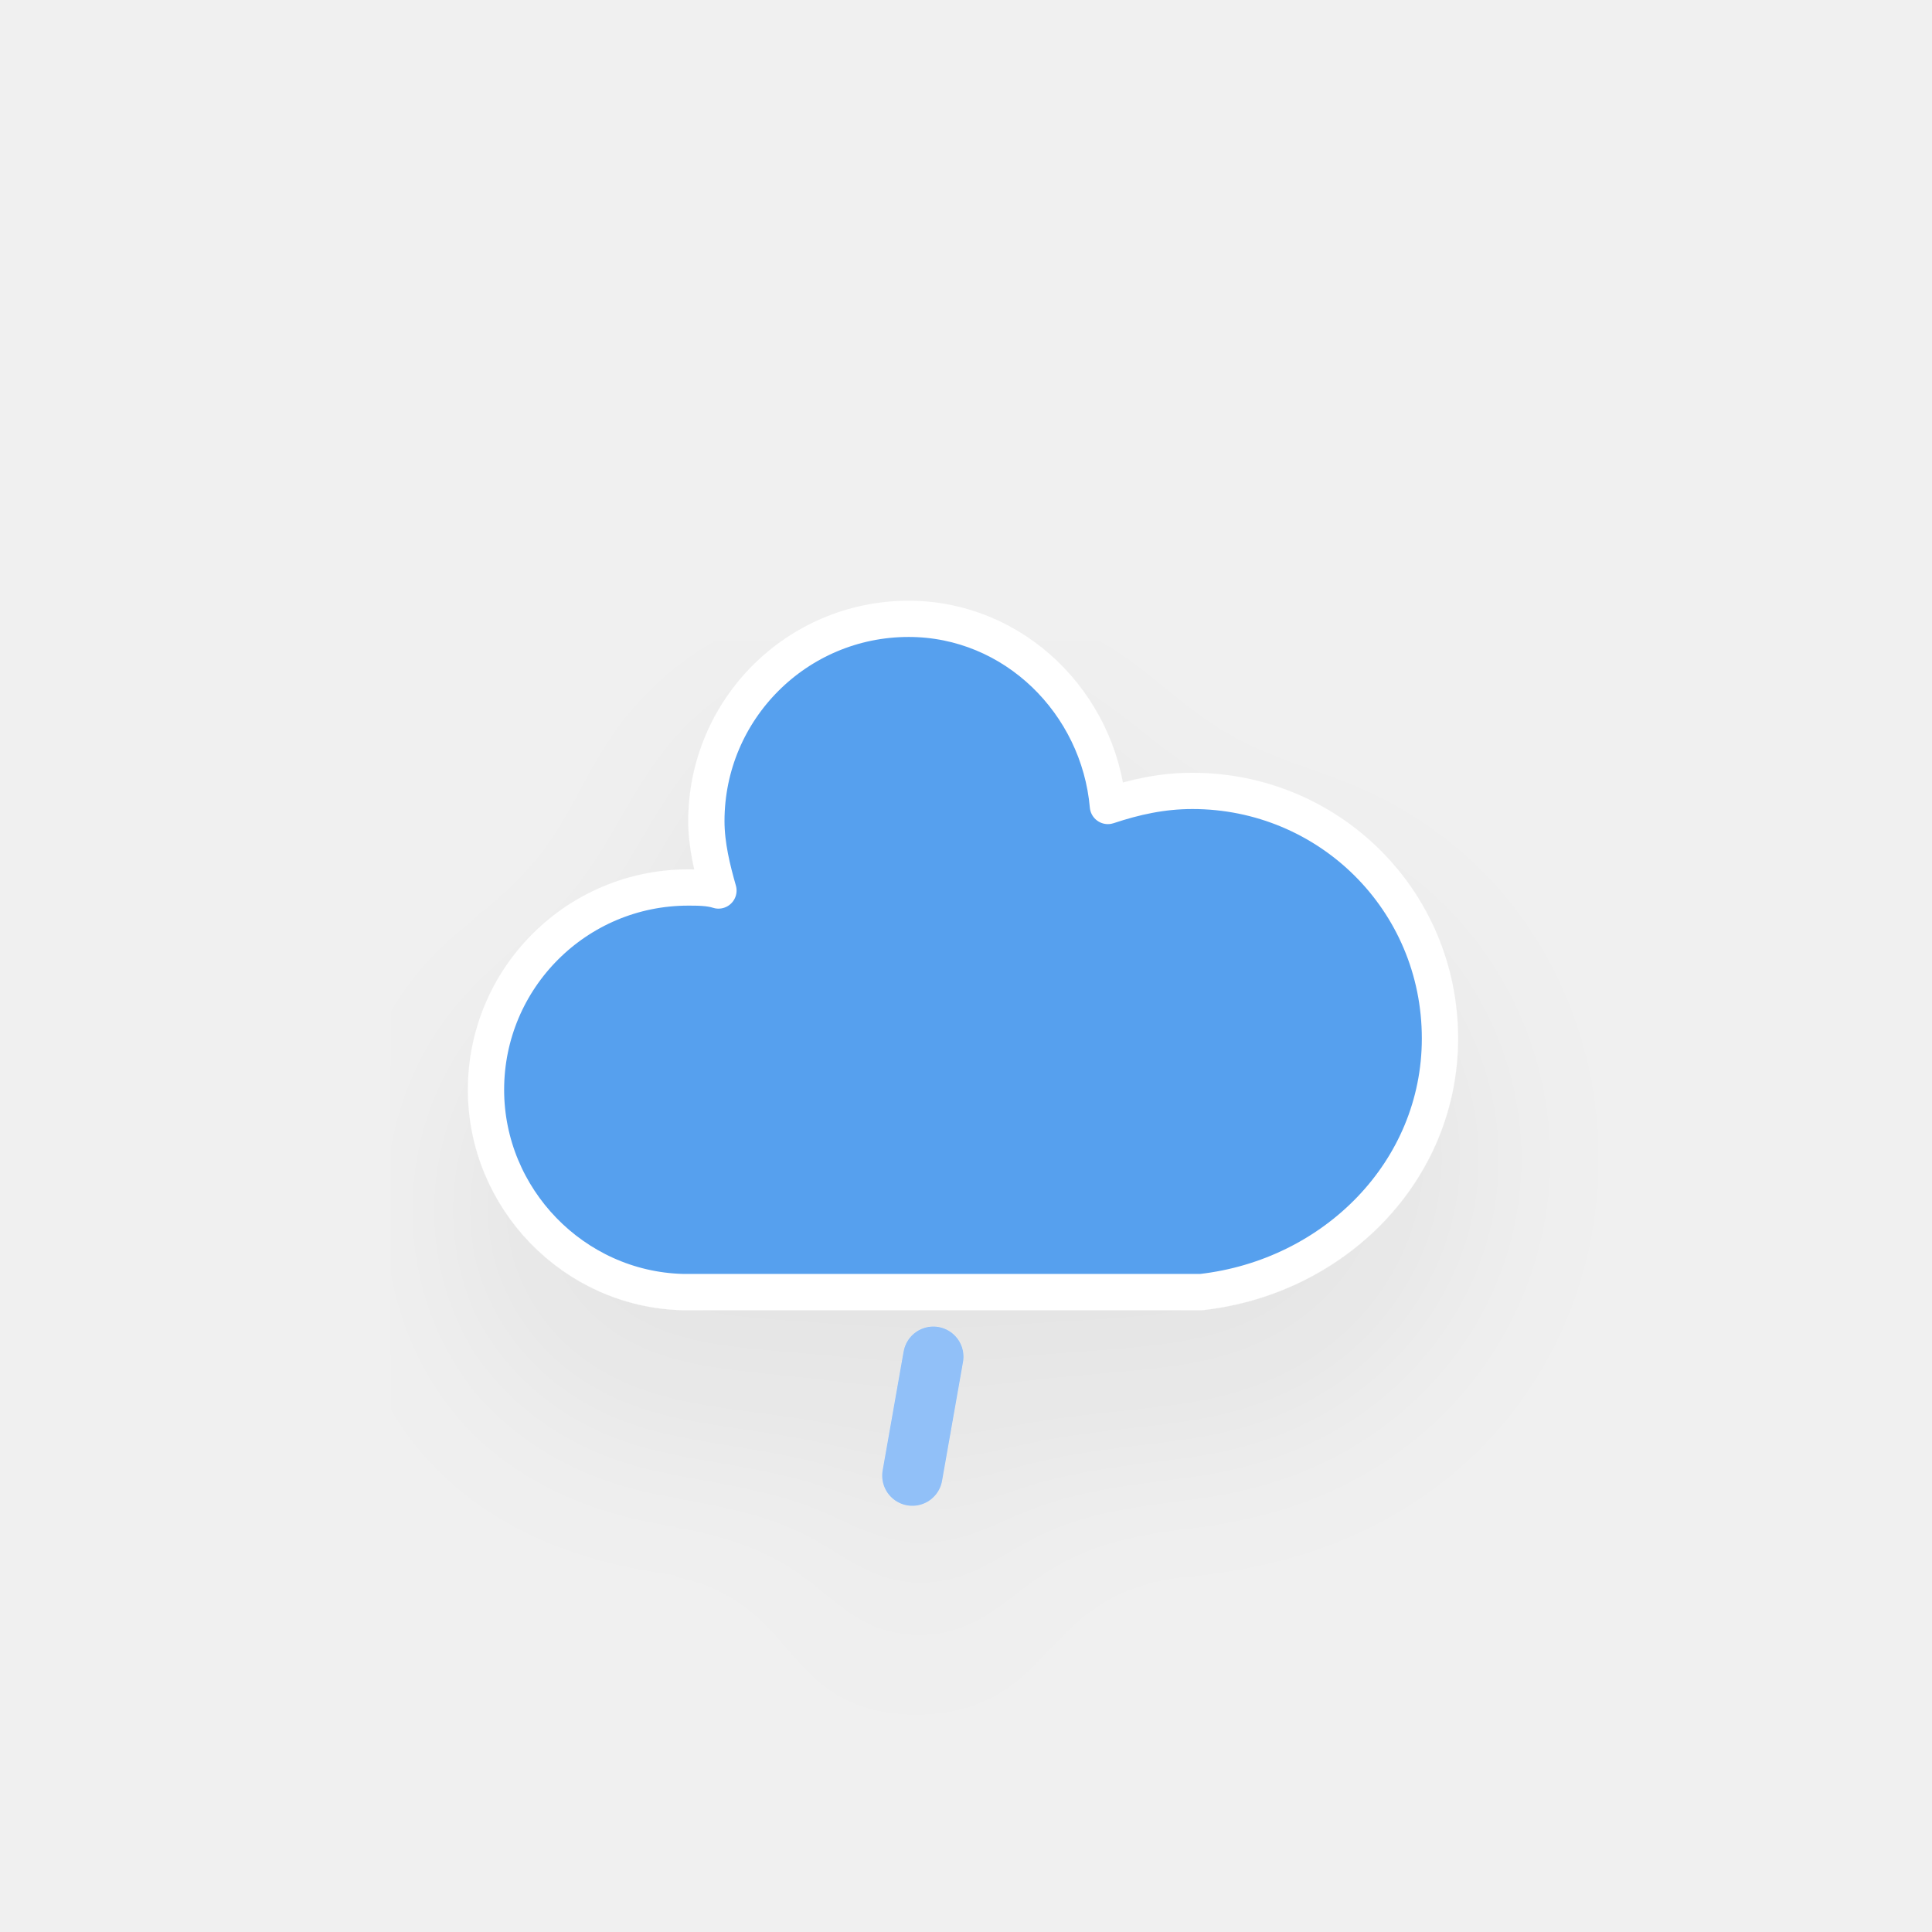
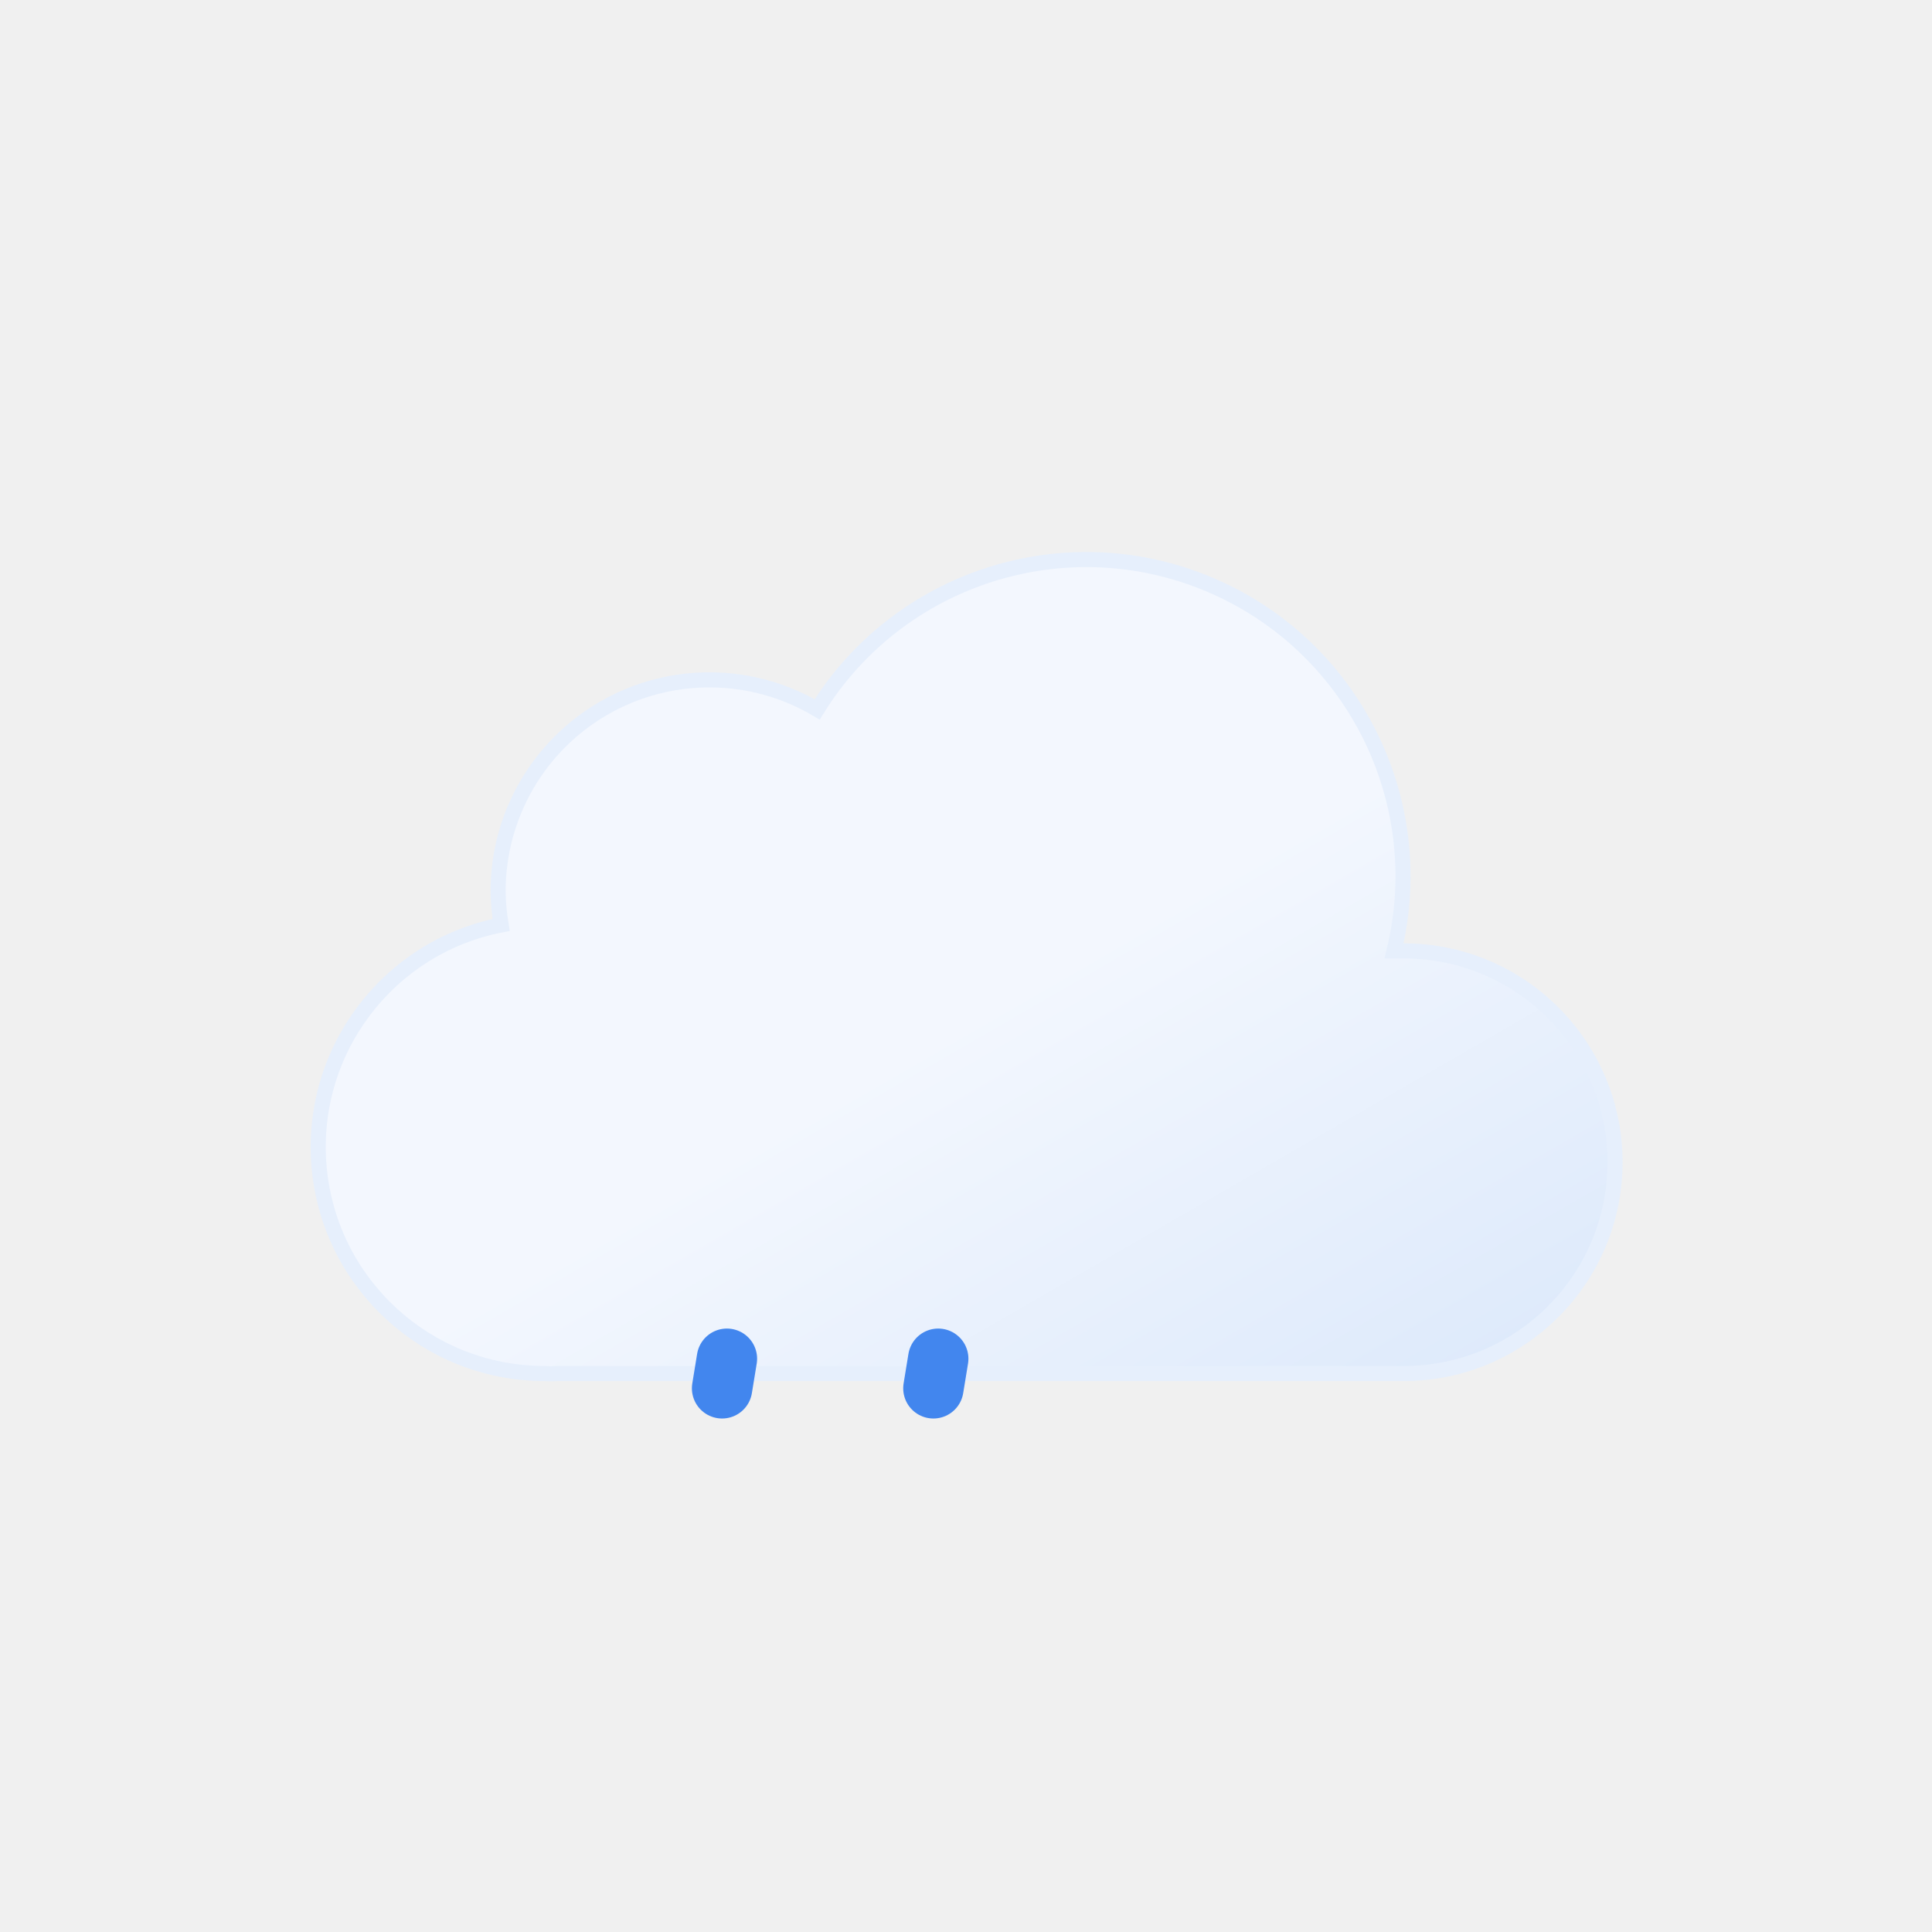
- <svg xmlns="http://www.w3.org/2000/svg" version="1.1" width="64" height="64" viewbox="0 0 64 64">
+ <svg xmlns="http://www.w3.org/2000/svg" xmlns:xlink="http://www.w3.org/1999/xlink" viewBox="0 0 64 64">
  <defs>
-     <filter id="blur" width="200%" height="200%">
-       <feGaussianBlur in="SourceAlpha" stdDeviation="3" />
-       <feOffset dx="0" dy="4" result="offsetblur" />
-       <feComponentTransfer>
-         <feFuncA type="linear" slope="0.05" />
-       </feComponentTransfer>
-       <feMerge>
-         <feMergeNode />
-         <feMergeNode in="SourceGraphic" />
-       </feMerge>
-     </filter>
-     <style type="text/css">
- /*
- ** RAIN
- */
- @keyframes am-weather-rain {
-   0% {
-     stroke-dashoffset: 0;
-   }
- 
-   100% {
-     stroke-dashoffset: -100;
-   }
- }
- 
- .am-weather-rain-1 {
-   -webkit-animation-name: am-weather-rain;
-      -moz-animation-name: am-weather-rain;
-       -ms-animation-name: am-weather-rain;
-           animation-name: am-weather-rain;
-   -webkit-animation-duration: 8s;
-      -moz-animation-duration: 8s;
-       -ms-animation-duration: 8s;
-           animation-duration: 8s;
-   -webkit-animation-timing-function: linear;
-      -moz-animation-timing-function: linear;
-       -ms-animation-timing-function: linear;
-           animation-timing-function: linear;
-   -webkit-animation-iteration-count: infinite;
-      -moz-animation-iteration-count: infinite;
-       -ms-animation-iteration-count: infinite;
-           animation-iteration-count: infinite;
- }
-         </style>
+     <linearGradient id="b" x1="22.56" x2="39.2" y1="21.96" y2="50.8" gradientUnits="userSpaceOnUse">
+       <stop offset="0" stop-color="#f3f7fe" />
+       <stop offset=".45" stop-color="#f3f7fe" />
+       <stop offset="1" stop-color="#deeafb" />
+     </linearGradient>
+     <linearGradient id="a" x1="23.31" x2="24.69" y1="44.3" y2="46.7" gradientUnits="userSpaceOnUse">
+       <stop offset="0" stop-color="#4286ee" />
+       <stop offset=".45" stop-color="#4286ee" />
+       <stop offset="1" stop-color="#0950bc" />
+     </linearGradient>
+     <linearGradient id="c" x1="30.31" x2="31.69" y1="44.3" y2="46.7" xlink:href="#a" />
+     <linearGradient id="d" x1="37.31" x2="38.69" y1="44.3" y2="46.7" xlink:href="#a" />
  </defs>
-   <g filter="url(#blur)" id="rainy-4">
-     <g transform="translate(20,10)">
-       <g>
-         <path d="M47.7,35.4c0-4.6-3.7-8.2-8.2-8.2c-1,0-1.9,0.2-2.8,0.5c-0.3-3.4-3.1-6.2-6.6-6.2c-3.7,0-6.7,3-6.7,6.7c0,0.8,0.2,1.6,0.4,2.3    c-0.3-0.1-0.7-0.1-1-0.1c-3.7,0-6.7,3-6.7,6.7c0,3.6,2.9,6.6,6.5,6.7l17.2,0C44.2,43.3,47.7,39.8,47.7,35.4z" fill="#57A0EE" stroke="white" stroke-linejoin="round" stroke-width="1.2" transform="translate(-20,-11)" />
-       </g>
-     </g>
-     <g transform="translate(37,45), rotate(10)">
-       <line class="am-weather-rain-1" fill="none" stroke="#91C0F8" stroke-dasharray="4,7" stroke-linecap="round" stroke-width="2" transform="translate(-6,1)" x1="0" x2="0" y1="0" y2="8" />
-     </g>
-   </g>
+   <path fill="url(#b)" stroke="#e6effc" stroke-miterlimit="10" stroke-width=".5" d="M46.5 31.5h-.32a10.49 10.49 0 00-19.11-8 7 7 0 00-10.57 6 7.21 7.21 0 00.1 1.14A7.5 7.5 0 0018 45.5a4.19 4.19 0 00.5 0v0h28a7 7 0 000-14z" />
+   <path fill="none" stroke="url(#c)" stroke-linecap="round" stroke-miterlimit="10" stroke-width="2" d="M24.08 45.01l-.16.98">
+     <animateTransform attributeName="transform" dur="1.5s" repeatCount="indefinite" type="translate" values="1 -5; -2 10" />
+     <animate attributeName="opacity" dur="1.5s" repeatCount="indefinite" values="0;1;1;0" />
+   </path>
+   <path fill="none" stroke="url(#d)" stroke-linecap="round" stroke-miterlimit="10" stroke-width="2" d="M31.08 45.01l-.16.98">
+     <animateTransform attributeName="transform" begin="-0.5s" dur="1.5s" repeatCount="indefinite" type="translate" values="1 -5; -2 10" />
+     <animate attributeName="opacity" begin="-0.5s" dur="1.5s" repeatCount="indefinite" values="0;1;1;0" />
+   </path>
+   <path fill="none" stroke="url(#e)" stroke-linecap="round" stroke-miterlimit="10" stroke-width="2" d="M38.08 45.01l-.16.98">
+     <animateTransform attributeName="transform" begin="-1s" dur="1.5s" repeatCount="indefinite" type="translate" values="1 -5; -2 10" />
+     <animate attributeName="opacity" begin="-1s" dur="1.5s" repeatCount="indefinite" values="0;1;1;0" />
+   </path>
</svg>
